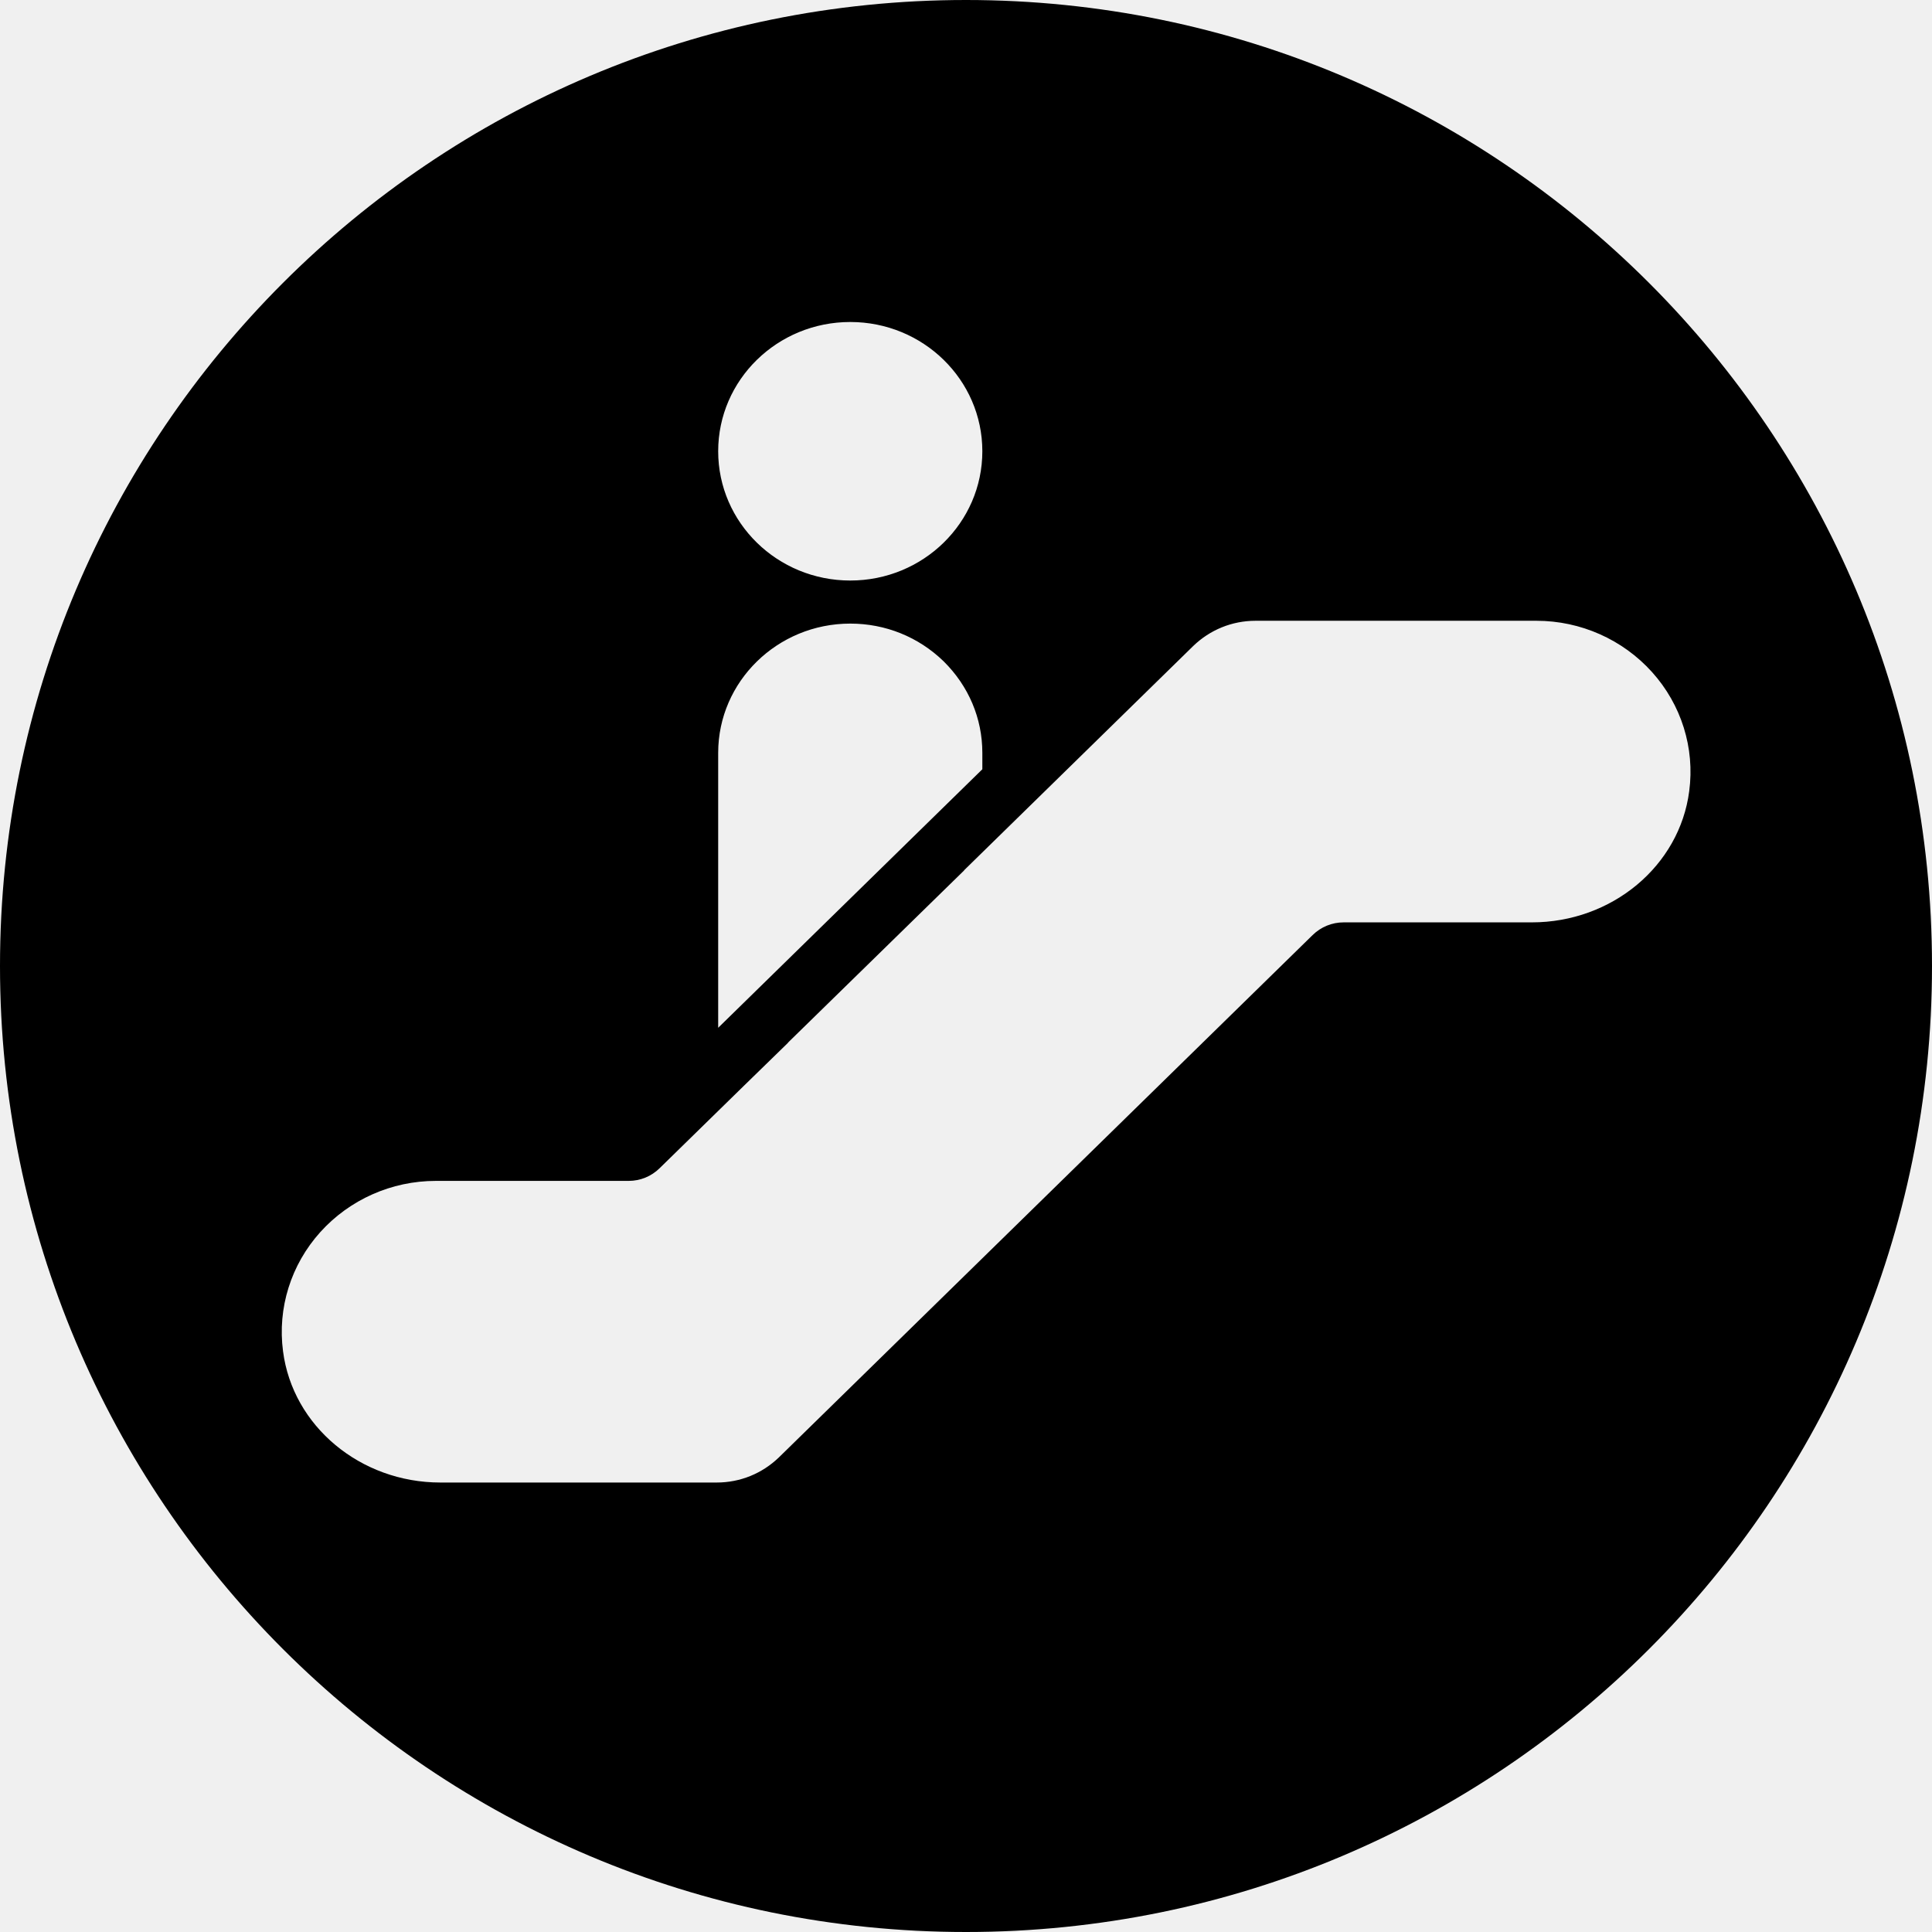
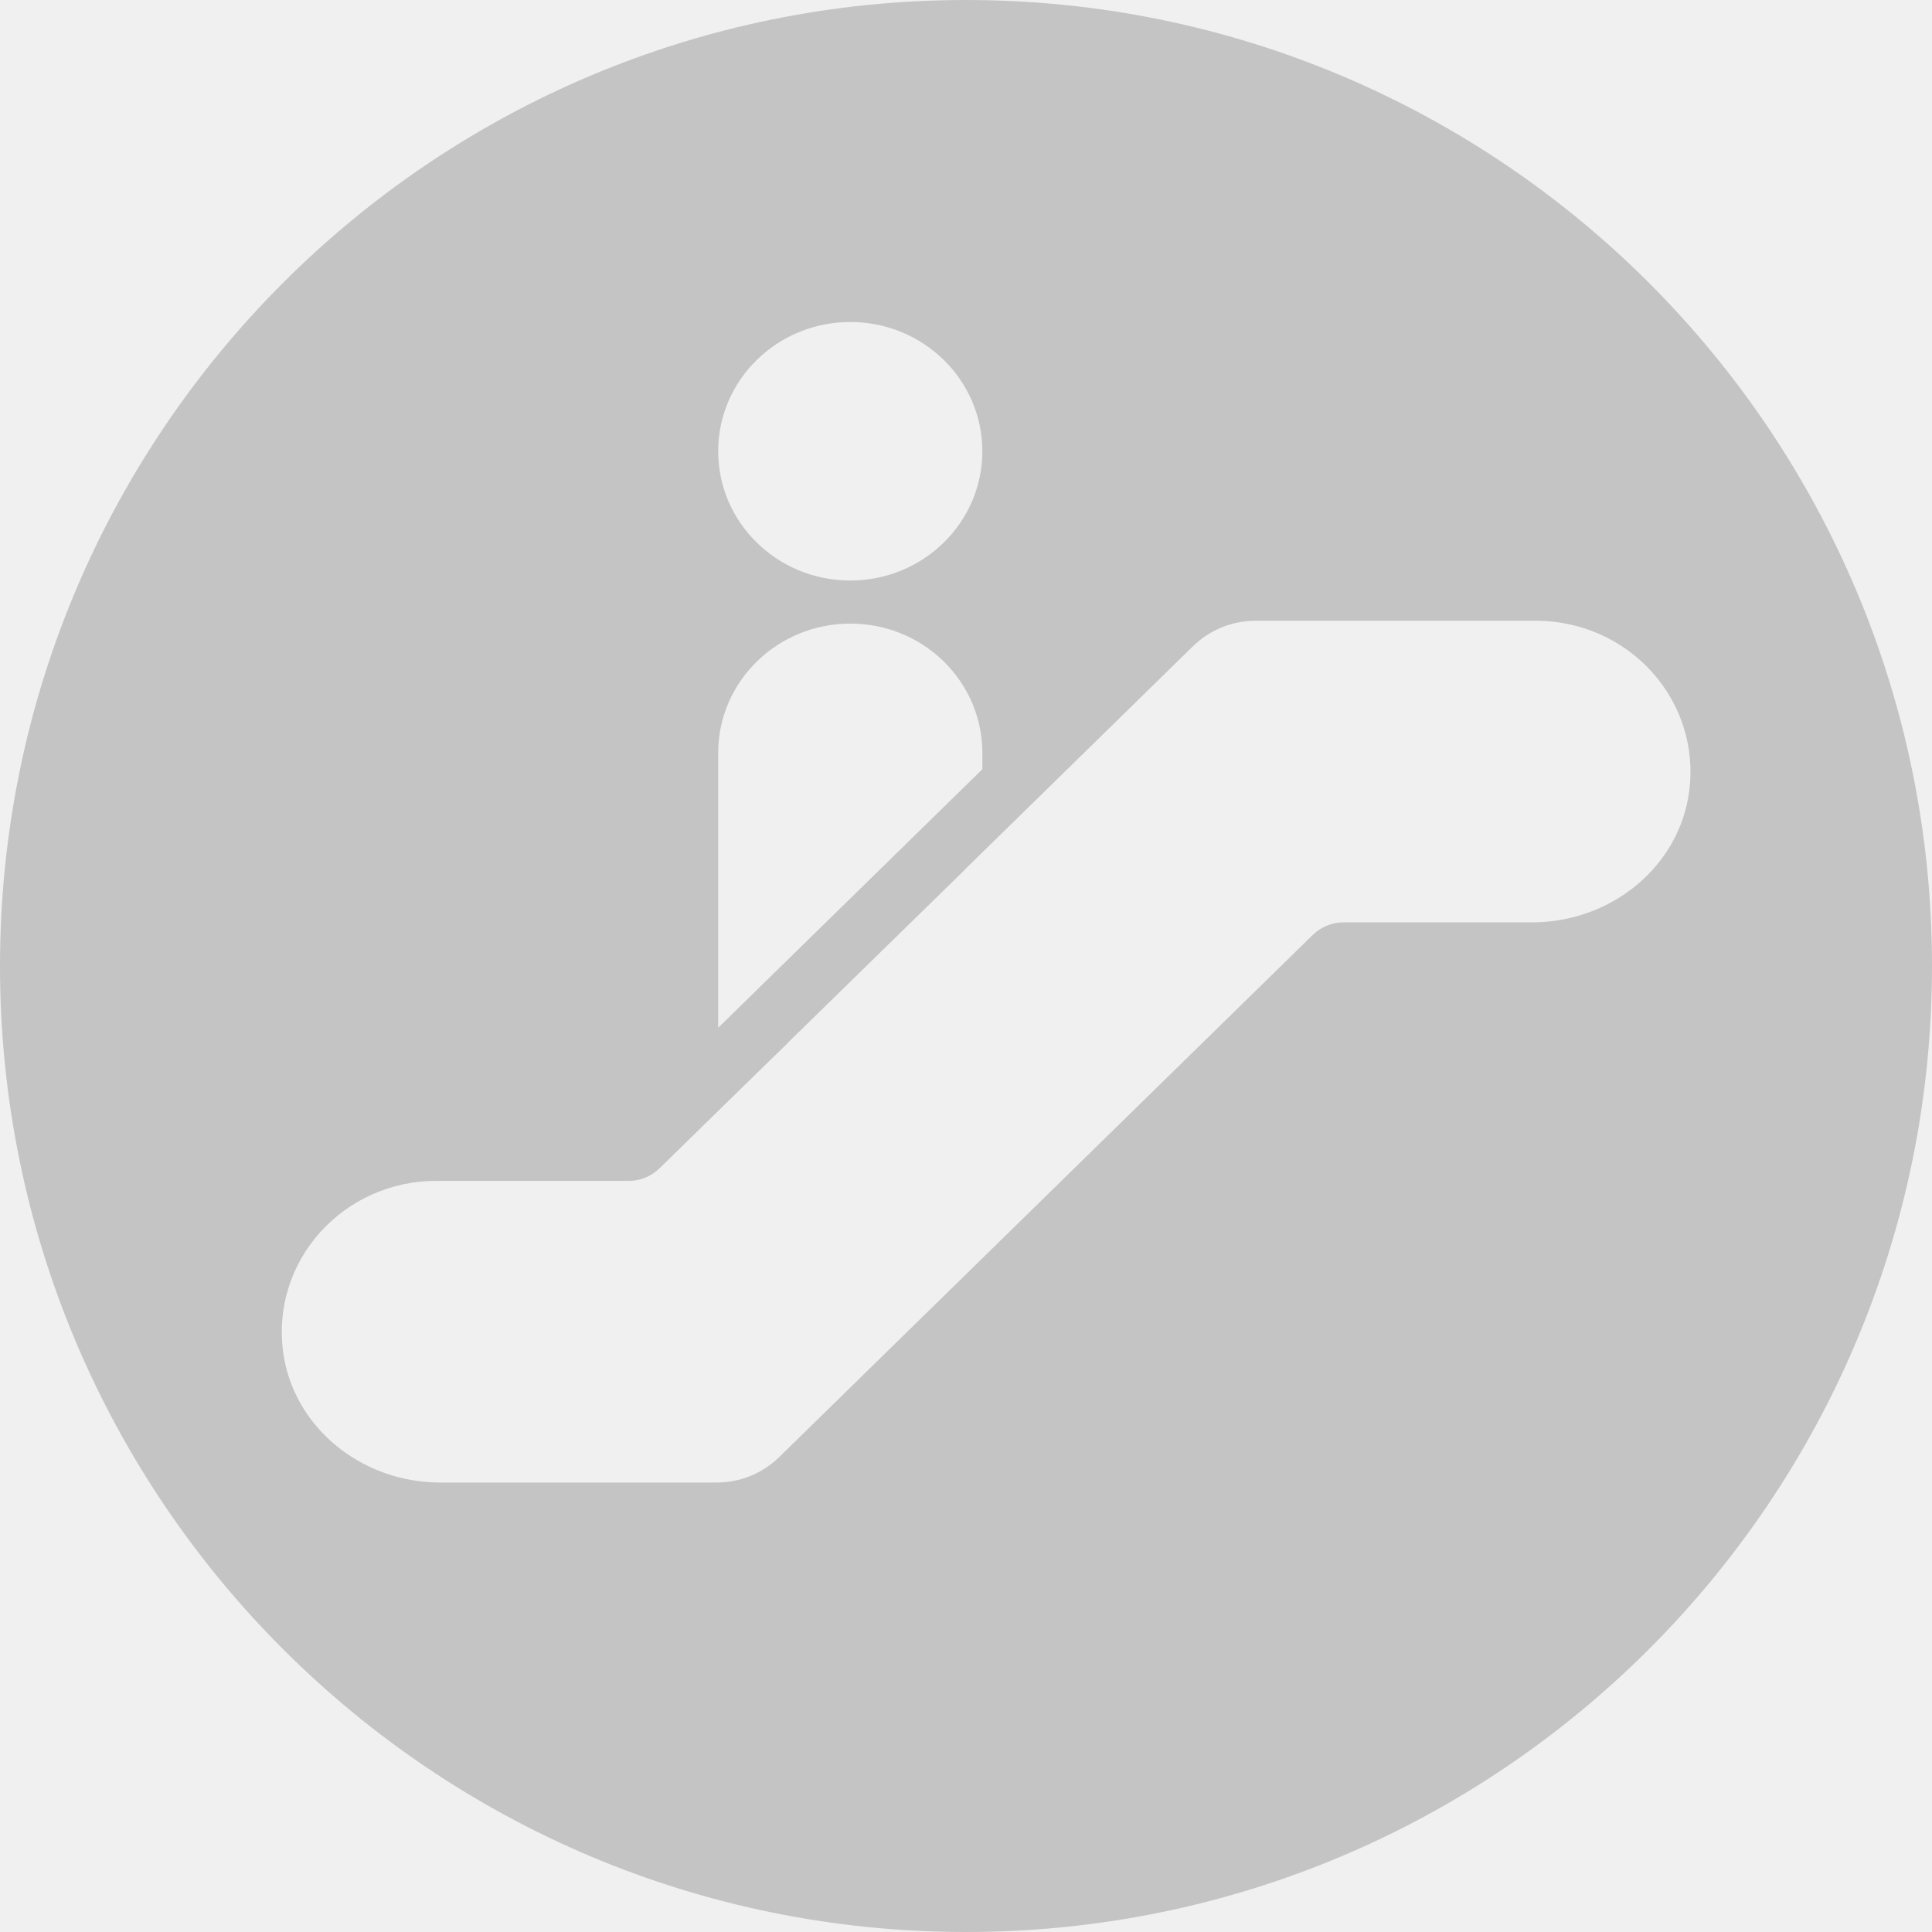
<svg xmlns="http://www.w3.org/2000/svg" width="48" height="48" viewBox="0 0 48 48" fill="none">
-   <g clip-path="url(#clip0_5884_3427)">
-     <path fill-rule="evenodd" clip-rule="evenodd" d="M24 48C37.255 48 48 37.255 48 24C48 10.745 37.255 0 24 0C10.745 0 0 10.745 0 24C0 37.255 10.745 48 24 48ZM24.406 11.211C24.406 12.985 22.937 14.423 21.125 14.423C19.312 14.423 17.843 12.985 17.843 11.211C17.843 9.438 19.312 8 21.125 8C22.937 8 24.406 9.438 24.406 11.211ZM38.173 15.423C39.272 15.423 40.316 15.889 41.044 16.697C41.771 17.505 42.111 18.581 41.968 19.657C41.728 21.514 40.048 22.916 38.058 22.916H33.382C33.092 22.916 32.818 23.029 32.611 23.232L19.354 36.206C18.938 36.608 18.391 36.833 17.806 36.833H10.942C8.952 36.833 7.272 35.43 7.032 33.573C6.89 32.497 7.229 31.422 7.956 30.613C8.684 29.805 9.728 29.339 10.827 29.339H15.618C15.908 29.339 16.182 29.227 16.389 29.023L18.484 26.974L19.578 25.908V25.903L23.953 21.626V21.621L29.646 16.049C30.062 15.648 30.609 15.423 31.194 15.423H38.173ZM24.406 18.705V19.112L17.843 25.535V18.705C17.843 16.933 19.314 15.493 21.125 15.493C22 15.493 22.82 15.825 23.444 16.43C24.067 17.046 24.406 17.848 24.406 18.705Z" fill="black" />
+   <g fill="#c4c4c4">
+     <path fill-rule="evenodd" clip-rule="evenodd" d="M24 48C37.255 48 48 37.255 48 24C48 10.745 37.255 0 24 0C10.745 0 0 10.745 0 24C0 37.255 10.745 48 24 48ZM24.406 11.211C24.406 12.985 22.937 14.423 21.125 14.423C19.312 14.423 17.843 12.985 17.843 11.211C17.843 9.438 19.312 8 21.125 8C22.937 8 24.406 9.438 24.406 11.211ZM38.173 15.423C39.272 15.423 40.316 15.889 41.044 16.697C41.771 17.505 42.111 18.581 41.968 19.657C41.728 21.514 40.048 22.916 38.058 22.916H33.382C33.092 22.916 32.818 23.029 32.611 23.232L19.354 36.206C18.938 36.608 18.391 36.833 17.806 36.833H10.942C8.952 36.833 7.272 35.43 7.032 33.573C6.89 32.497 7.229 31.422 7.956 30.613C8.684 29.805 9.728 29.339 10.827 29.339H15.618C15.908 29.339 16.182 29.227 16.389 29.023L18.484 26.974L19.578 25.908V25.903L23.953 21.626V21.621L29.646 16.049C30.062 15.648 30.609 15.423 31.194 15.423H38.173ZM24.406 18.705V19.112L17.843 25.535V18.705C17.843 16.933 19.314 15.493 21.125 15.493C22 15.493 22.82 15.825 23.444 16.43C24.067 17.046 24.406 17.848 24.406 18.705Z" />
  </g>
-   <defs>
-     <clipPath id="clip0_5884_3427">
-       <rect width="48" height="48" fill="white" />
-     </clipPath>
-   </defs>
</svg>
